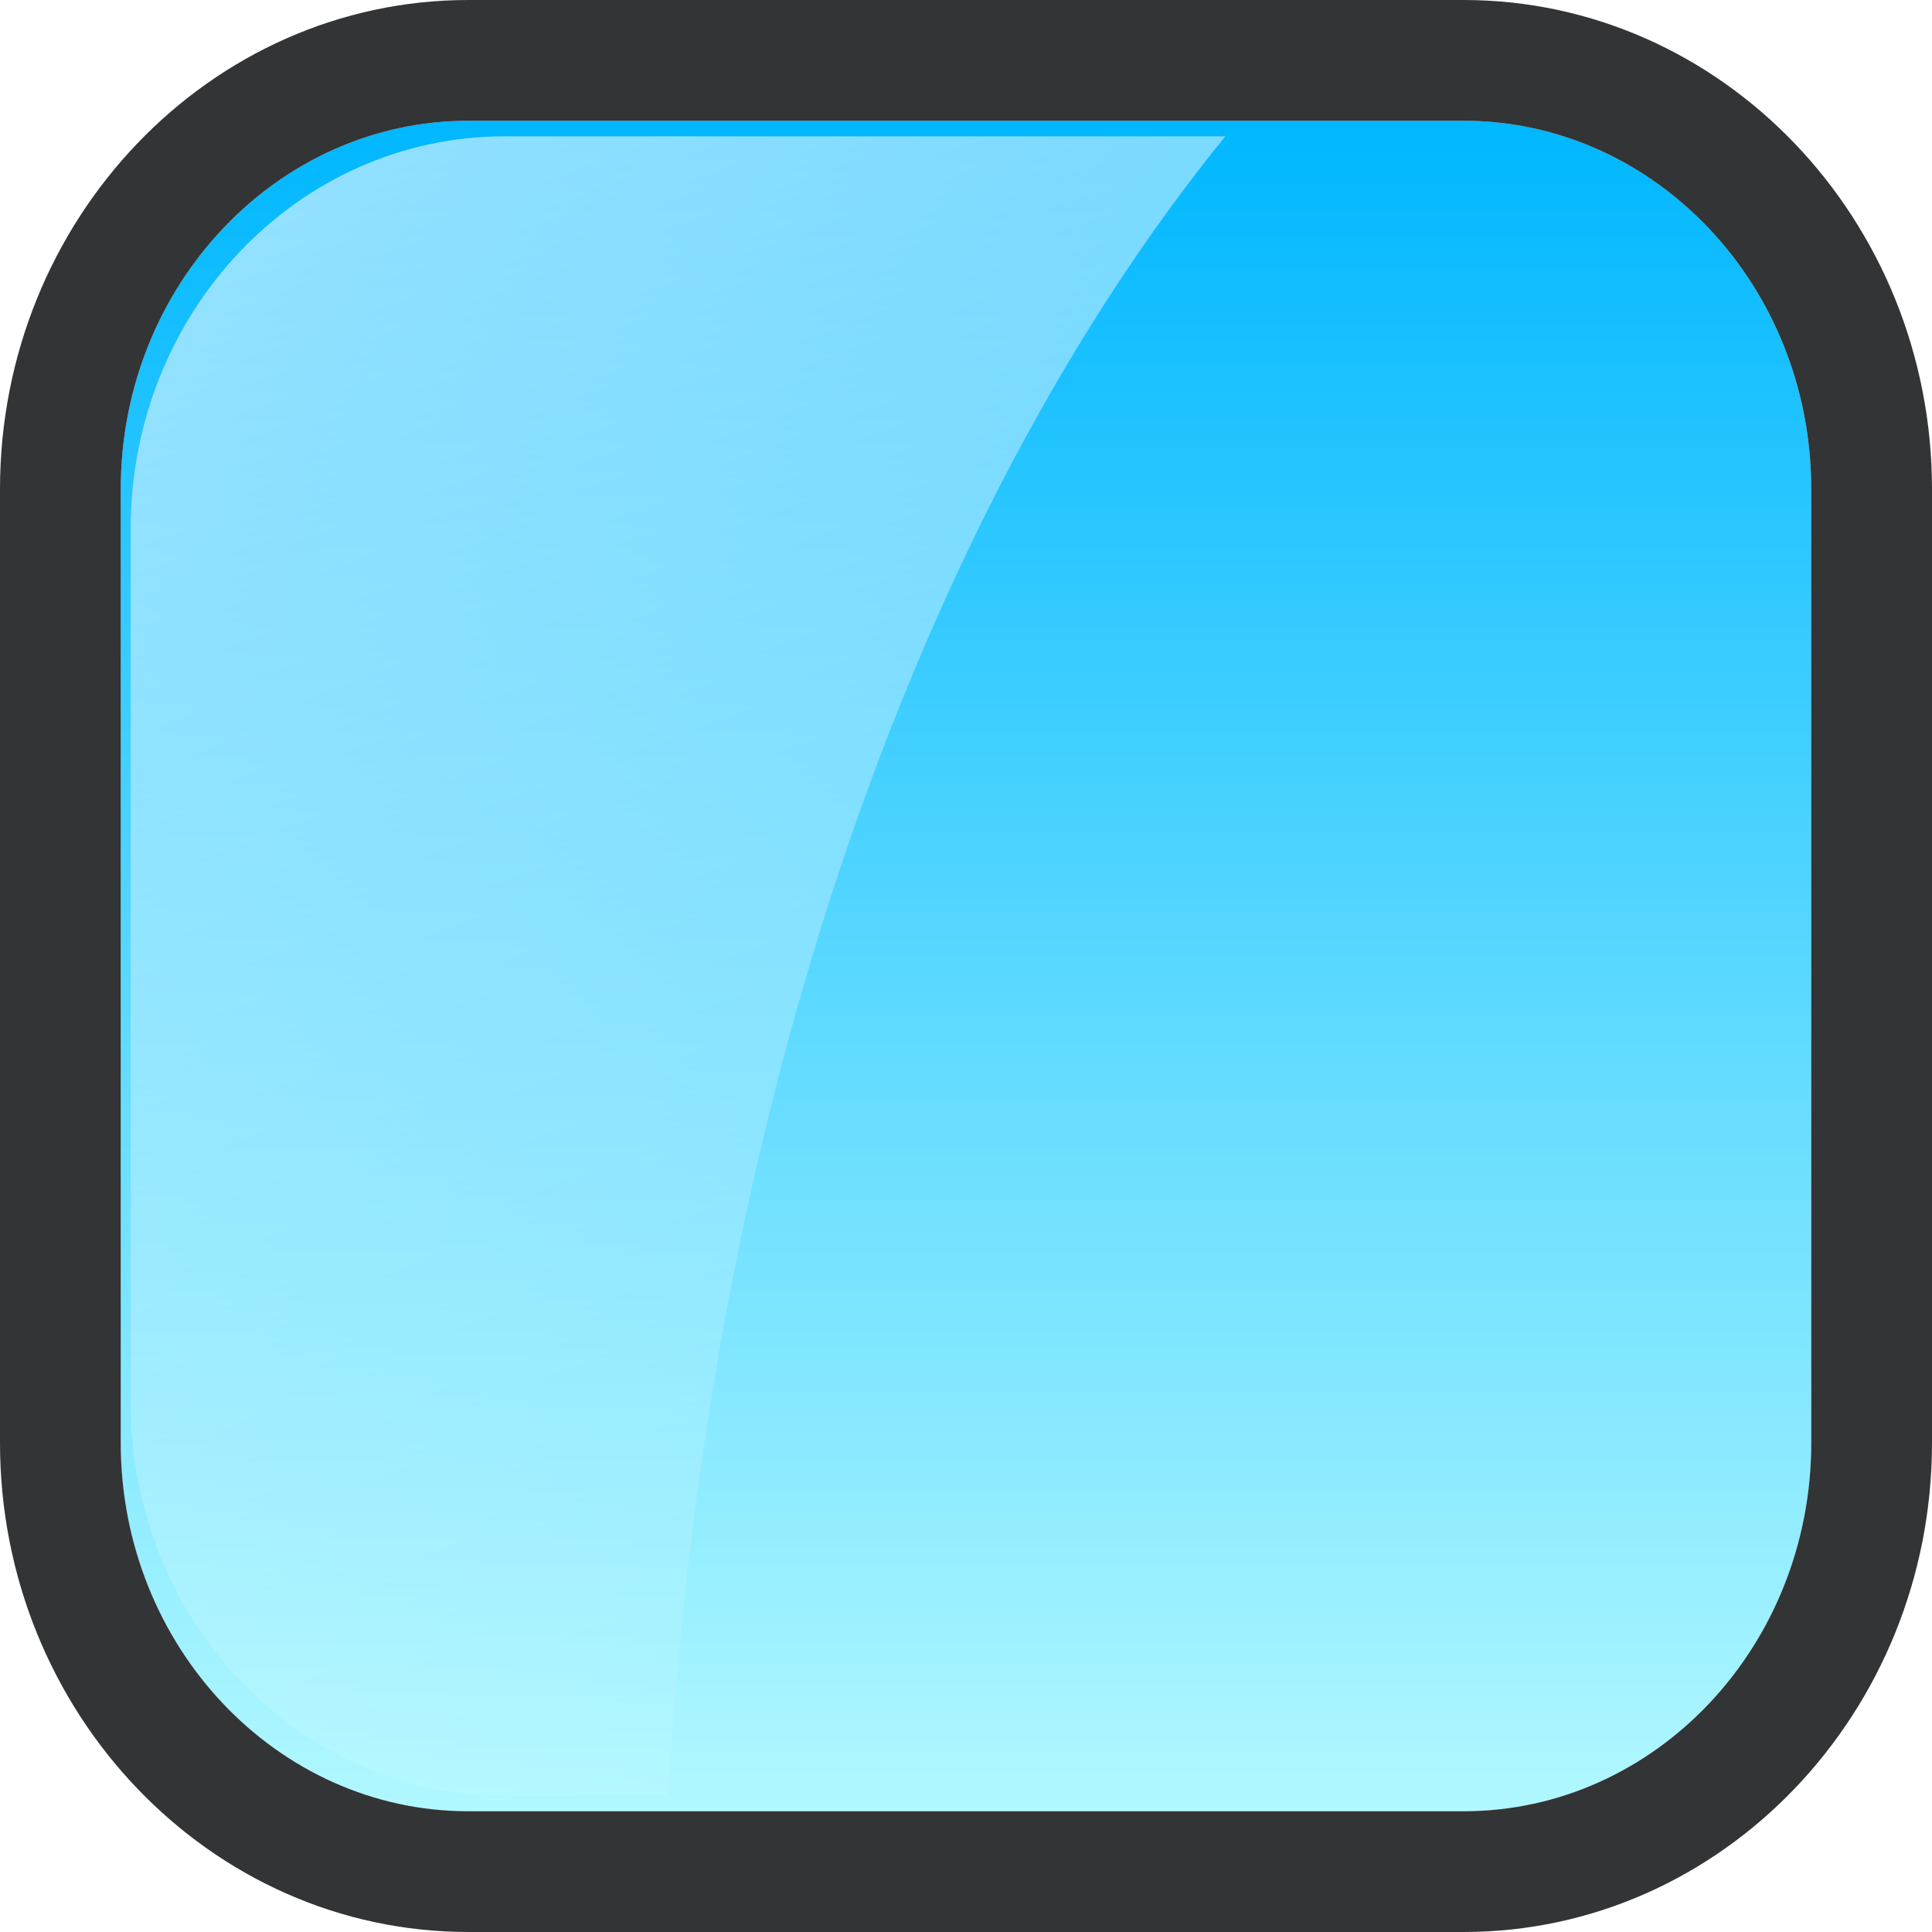
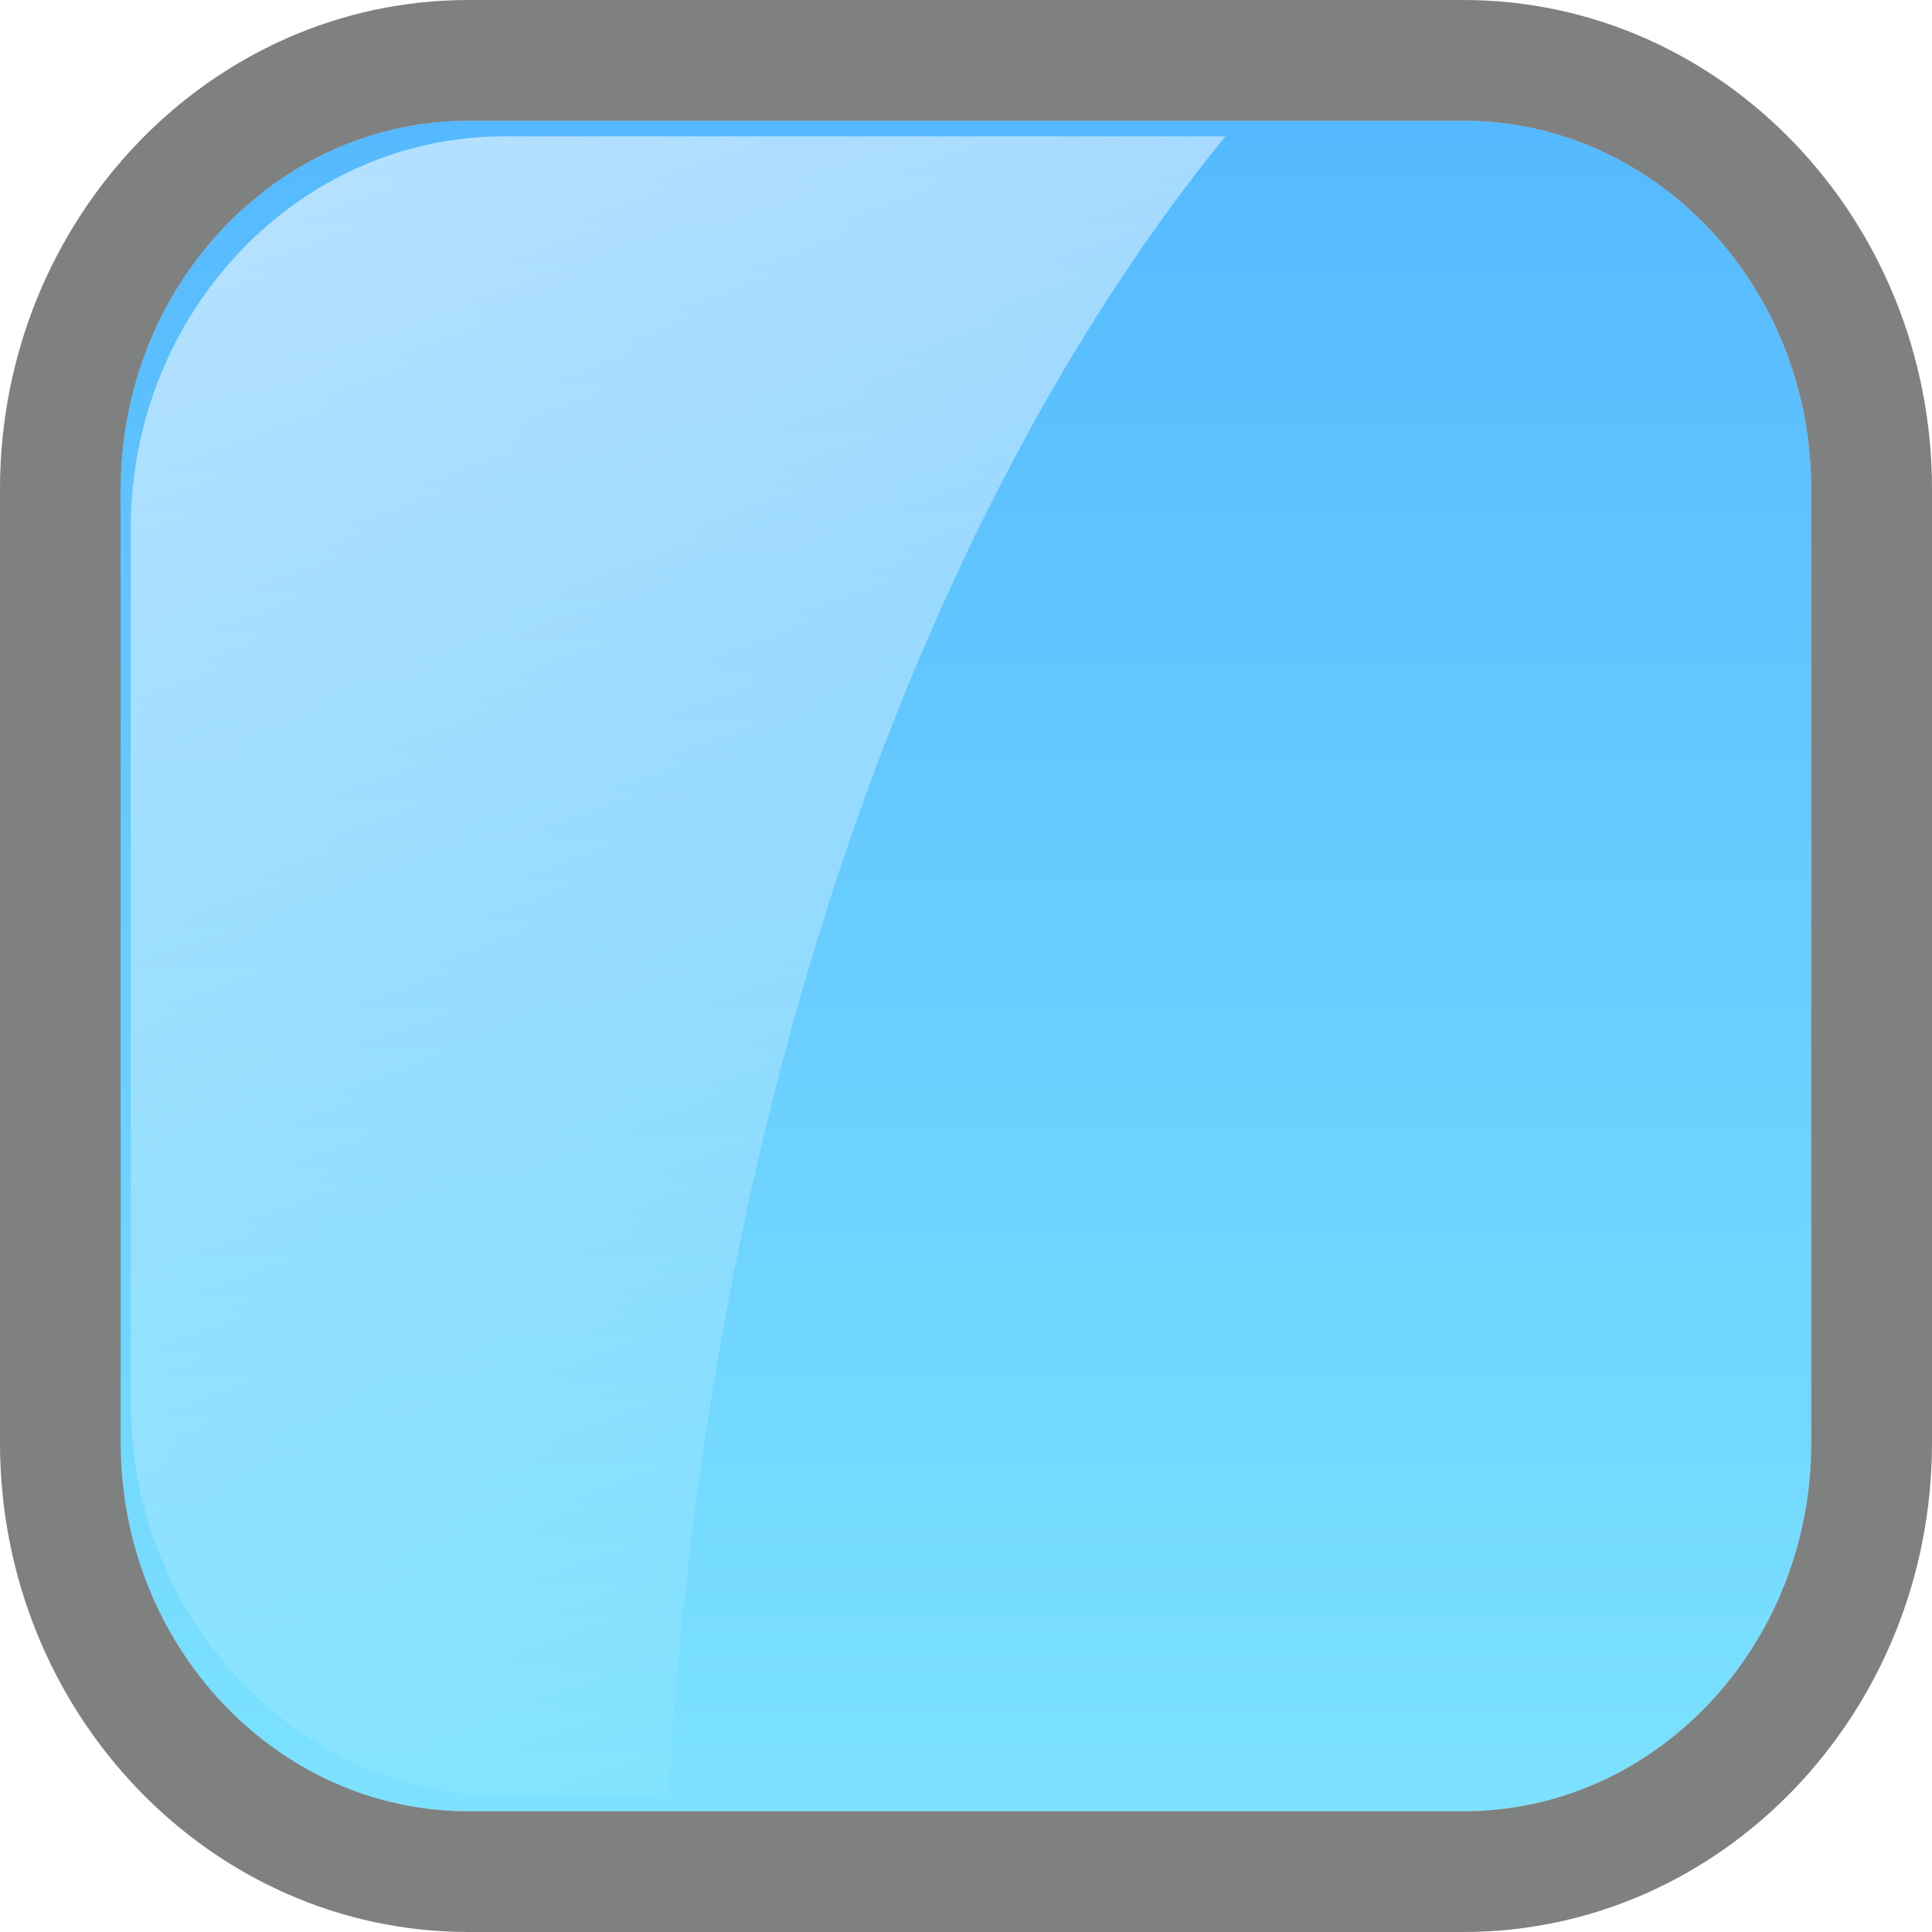
<svg xmlns="http://www.w3.org/2000/svg" version="1.1" id="图层_1" x="0px" y="0px" width="16px" height="16px" viewBox="0 0 16 16" enable-background="new 0 0 16 16" xml:space="preserve">
-   <linearGradient id="SVGID_1_" gradientUnits="userSpaceOnUse" x1="8" y1="15" x2="8" y2="1">
-     <stop offset="0" style="stop-color:#B1F8FF" />
-     <stop offset="1" style="stop-color:#00B7FF" />
+   <linearGradient id="SVGID_1_" gradientUnits="userSpaceOnUse" x1="604" y1="790" x2="604" y2="776" gradientTransform="matrix(1 0 0 1 -596 -775)">
+     <stop offset="0" style="stop-color:#7CE2FF" />
+     <stop offset="1" style="stop-color:#55B9FF" />
  </linearGradient>
  <path fill="url(#SVGID_1_)" d="M3.879,1C2.292,1,1,2.369,1,4.051v7.898C1,13.632,2.292,15,3.879,15h8.242  C13.709,15,15,13.632,15,11.949V4.051C15,2.369,13.708,1,12.12,1H3.879z" />
-   <path opacity="0.8" fill="#000102" d="M12.121,16H3.879C1.74,16,0,14.183,0,11.949V4.051C0,1.817,1.74,0,3.879,0h8.241  C14.26,0,16,1.817,16,4.051v7.898C16,14.183,14.26,16,12.121,16z M3.879,1C2.292,1,1,2.369,1,4.051v7.898  C1,13.632,2.292,15,3.879,15h8.242C13.709,15,15,13.632,15,11.949V4.051C15,2.369,13.708,1,12.12,1H3.879z" />
-   <linearGradient id="SVGID_2_" gradientUnits="userSpaceOnUse" x1="352.74" y1="-825.097" x2="347.192" y2="-810.158" gradientTransform="matrix(1 0 0 -1 -344 -810)">
+   <path opacity="0.5" fill="#000102" enable-background="new    " d="M12.121,16H3.879C1.74,16,0,14.183,0,11.949V4.051  C0,1.817,1.74,0,3.879,0h8.241C14.26,0,16,1.817,16,4.051v7.898C16,14.183,14.26,16,12.121,16z M3.879,1C2.292,1,1,2.369,1,4.051  v7.898C1,13.632,2.292,15,3.879,15h8.242C13.709,15,15,13.632,15,11.949V4.051C15,2.369,13.708,1,12.12,1H3.879z" />
+   <linearGradient id="SVGID_2_" gradientUnits="userSpaceOnUse" x1="948.74" y1="-1600.097" x2="943.192" y2="-1585.158" gradientTransform="matrix(1 0 0 -1 -940 -1585)">
    <stop offset="0" style="stop-color:#FFFFFF;stop-opacity:0" />
    <stop offset="1" style="stop-color:#FFFFFF;stop-opacity:0.6" />
  </linearGradient>
  <path fill="url(#SVGID_2_)" d="M10.148,1.129h-5.97c-1.71,0-3.096,1.456-3.096,3.254v7.235c0,1.796,1.386,3.254,3.096,3.254h1.358  C5.854,9.195,7.605,4.256,10.148,1.129z" />
-   <linearGradient id="SVGID_3_" gradientUnits="userSpaceOnUse" x1="354" y1="-846.5" x2="354" y2="-831.5" gradientTransform="matrix(1 0 0 -1 -344 -810)">
+   <linearGradient id="SVGID_3_" gradientUnits="userSpaceOnUse" x1="950" y1="-1621.5" x2="950" y2="-1606.5" gradientTransform="matrix(1 0 0 -1 -940 -1585)">
    <stop offset="0" style="stop-color:#FFFFFF;stop-opacity:0" />
    <stop offset="1" style="stop-color:#000000;stop-opacity:0.1" />
  </linearGradient>
  <circle opacity="0.7" fill="url(#SVGID_3_)" stroke="#000102" stroke-miterlimit="10" enable-background="new    " cx="10" cy="29" r="7.5" />
</svg>
